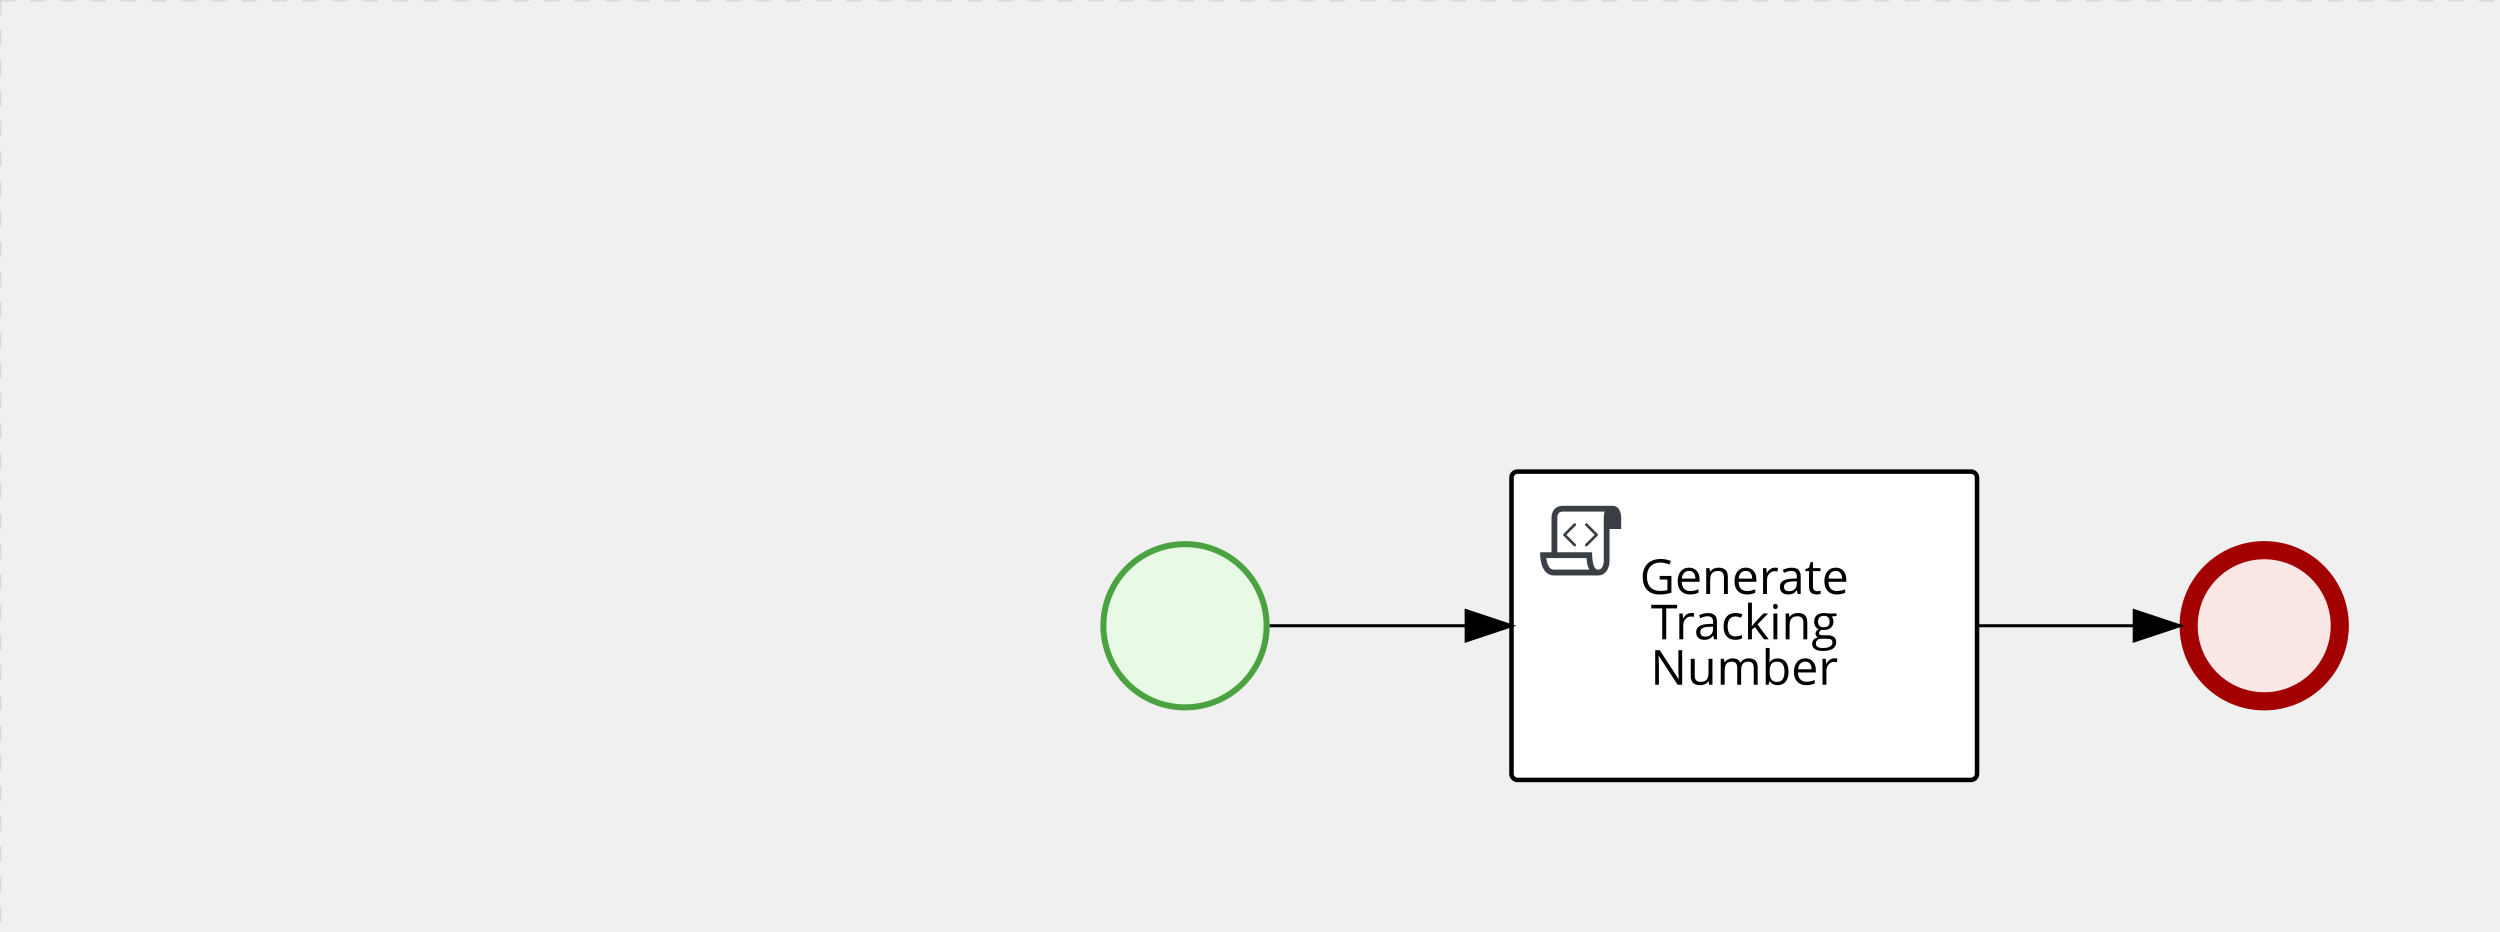
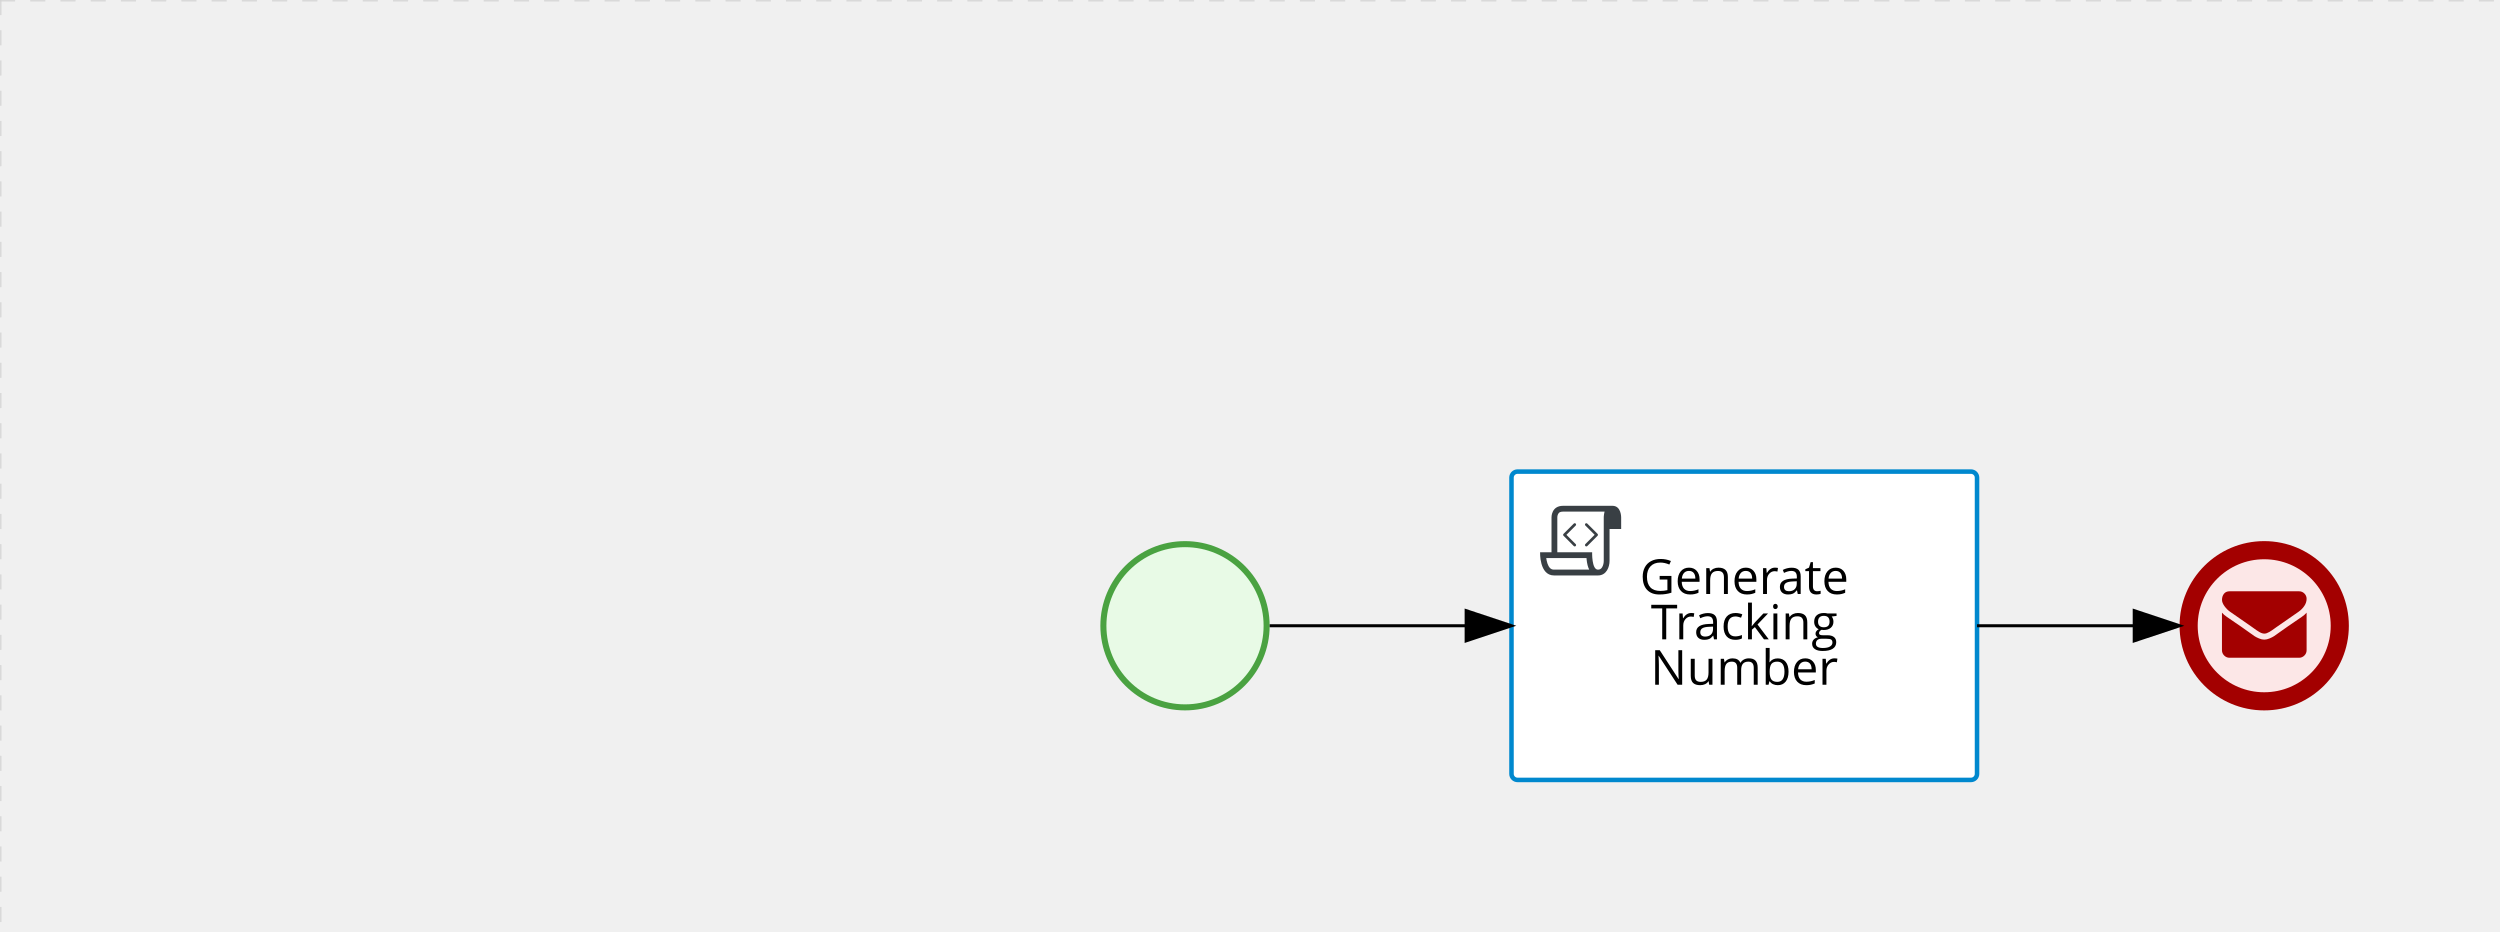
<svg xmlns="http://www.w3.org/2000/svg" version="1.1" width="827" height="308" viewBox="0 0 827 308">
  <defs />
  <g transform="matrix(1,0,0,1,0,0)">
    <g>
      <g>
        <g>
          <path fill="none" stroke="#d3d3d3" paint-order="fill stroke markers" d=" M 0 0 L 1200 0" stroke-miterlimit="10" stroke-opacity="0.8" stroke-dasharray="5" />
        </g>
        <g>
          <path fill="none" stroke="#d3d3d3" paint-order="fill stroke markers" d=" M 0 0 L 0 800" stroke-miterlimit="10" stroke-opacity="0.8" stroke-dasharray="5" />
        </g>
      </g>
      <g id="_7E4B435D-9D62-44B5-9E32-CFC9C1B4114D" bpmn2nodeid="_7E4B435D-9D62-44B5-9E32-CFC9C1B4114D" transform="matrix(1,0,0,1,500,156)">
        <g>
          <path fill="none" stroke="none" />
        </g>
        <g transform="matrix(1,0,0,1,0,0)">
          <path fill="#ffffff" stroke="none" id="_7E4B435D-9D62-44B5-9E32-CFC9C1B4114D?shapeType=BACKGROUND" paint-order="stroke fill markers" d=" M 2 0 L 152 0 L 152 0 A 2 2 0 0 1 154 2 L 154 100 L 154 100 A 2 2 0 0 1 152 102 L 2 102 L 2 102 A 2 2 0 0 1 0 100 L 0 2 L 0 2 A 2 2 0 0 1 2 0 Z" />
        </g>
        <g transform="matrix(1,0,0,1,0,0)">
-           <path fill="none" stroke="rgb(0,0,0)" id="_7E4B435D-9D62-44B5-9E32-CFC9C1B4114D?shapeType=BORDER&amp;renderType=STROKE" paint-order="fill stroke markers" d=" M 2 0 L 152 0 L 152 0 A 2 2 0 0 1 154 2 L 154 100 L 154 100 A 2 2 0 0 1 152 102 L 2 102 L 2 102 A 2 2 0 0 1 0 100 L 0 2 L 0 2 A 2 2 0 0 1 2 0 Z" stroke-miterlimit="10" stroke-width="1.5" stroke-dasharray="" />
+           <path fill="none" stroke="rgb(0,136,206)" id="_7E4B435D-9D62-44B5-9E32-CFC9C1B4114D?shapeType=BORDER&amp;renderType=STROKE" paint-order="fill stroke markers" d=" M 2 0 L 152 0 L 152 0 A 2 2 0 0 1 154 2 L 154 100 L 154 100 A 2 2 0 0 1 152 102 L 2 102 L 2 102 A 2 2 0 0 1 0 100 L 0 2 L 0 2 A 2 2 0 0 1 2 0 Z" stroke-miterlimit="10" stroke-width="1.5" stroke-dasharray="" />
        </g>
        <g>
          <g transform="matrix(0.06,0,0,0.06,9.4,9.4)">
            <g transform="matrix(1,0,0,1,0,0)">
              <path fill="#393f44" stroke="none" id="_7E4B435D-9D62-44B5-9E32-CFC9C1B4114Dundefined" paint-order="stroke fill markers" d=" M 0 0 M 197.3 130.2 C 194.4 127.3 189.6 127.3 186.7 130.2 L 130.2 186.7 C 127.3 189.6 127.3 194.4 130.2 197.3 L 186.7 253.8 C 188.1 255.3 190.1 256 192 256 C 193.9 256 195.9 255.3 197.3 253.7 C 200.2 250.8 200.2 246 197.3 243.1 L 146.2 192 L 197.3 140.8 C 200.2 137.9 200.2 133.1 197.3 130.2 Z" />
            </g>
            <g transform="matrix(1,0,0,1,0,0)">
              <path fill="#393f44" stroke="none" id="_7E4B435D-9D62-44B5-9E32-CFC9C1B4114Dundefined" paint-order="stroke fill markers" d=" M 0 0 M 261.3 130.2 C 258.4 127.3 253.6 127.3 250.7 130.2 C 247.8 133.1 247.8 137.9 250.7 140.8 L 301.8 191.9 L 250.7 243 C 247.8 245.9 247.8 250.7 250.7 253.6 C 252.1 255.3 254.1 256 256 256 C 257.9 256 259.9 255.3 261.3 253.8 L 317.8 197.3 C 320.7 194.4 320.7 189.6 317.8 186.7 L 261.3 130.2 Z" />
            </g>
            <g transform="matrix(1,0,0,1,0,0)">
              <path fill="#393f44" stroke="none" id="_7E4B435D-9D62-44B5-9E32-CFC9C1B4114Dundefined" paint-order="stroke fill markers" d=" M 0 0 M 400 32 C 400 32 152.8 32 128 32 C 62 32 64 96 64 96 L 64 288 L 1 288 C 1 288 -4 416 78 416 L 320 416 C 368 416 384 368 384 336 C 384 314.2 384 224.4 384 160 L 448 160 L 448 96 C 448 96 449 32 400 32 Z M 0 0 M 78 383.9 C 68.5 383.9 61.6 381.1 55.5 374.9 C 43.4 362.4 37.5 339.6 34.9 320 L 256.9 320 C 257.1 322.7 257.3 325.4 257.6 328.2 C 260 351.6 264.7 370.1 271.9 383.9 L 78 383.9 L 78 383.9 Z M 0 0 M 352 336 C 352 345.9 349.6 360.3 342.9 371 C 337.2 380.1 330.4 384 320 384 C 285 384 288 288 288 288 L 96 288 L 96 96 L 96 95.9 L 96 95.1 C 96 90.6 97.6 78.3 104.7 71.2 C 106.5 69.4 111.9 64 128 64 L 356.5 64 C 354.4 72.8 352.8 81.8 352.2 89.9 C 352.2 90.5 352.1 91.1 352.1 91.7 C 352.1 92 352.1 92.3 352.1 92.6 C 352 94.8 352 96 352 96 L 352 160 L 352 336 Z" />
            </g>
          </g>
        </g>
        <g transform="matrix(1,0,0,1,40.34375,28.5)">
          <text fill="#000000" stroke="none" font-family="Open Sans" font-size="12pt" font-style="normal" font-weight="normal" text-decoration="normal" x="36.656" y="12" text-anchor="middle" dominant-baseline="alphabetic">Generate </text>
          <text fill="#000000" stroke="none" font-family="Open Sans" font-size="12pt" font-style="normal" font-weight="normal" text-decoration="normal" x="36.656" y="27" text-anchor="middle" dominant-baseline="alphabetic"> Tracking  </text>
          <text fill="#000000" stroke="none" font-family="Open Sans" font-size="12pt" font-style="normal" font-weight="normal" text-decoration="normal" x="36.656" y="42" text-anchor="middle" dominant-baseline="alphabetic"> Number  </text>
        </g>
      </g>
      <g id="_7412F573-5B12-4F29-A2CB-1B81520E2B33" bpmn2nodeid="_7412F573-5B12-4F29-A2CB-1B81520E2B33" transform="matrix(1,0,0,1,364,179)">
        <g>
          <path fill="none" stroke="none" />
        </g>
        <g transform="matrix(0.125,0,0,0.125,0,0)">
          <g transform="matrix(1,0,0,1,0,0)">
            <path fill="#e8fae6" stroke="none" id="_7412F573-5B12-4F29-A2CB-1B81520E2B33?shapeType=BACKGROUND" paint-order="stroke fill markers" d=" M 0 0 M 444 224 C 444 263.9 434.2 300.8 414.4 334.5 C 394.7 368.2 368 394.9 334.4 414.5 C 300.8 434.1 263.9 444 224 444 C 184.1 444 147.2 434.2 113.5 414.4 C 79.8 394.7 53.1 368 33.5 334.4 C 13.9 300.8 4 263.9 4 224 C 4 184.1 13.8 147.2 33.6 113.5 C 53.4 79.8 80.1 53.1 113.6 33.5 C 147.1 13.9 184.1 4 224 4 C 263.9 4 300.8 13.8 334.5 33.6 C 368.2 53.4 394.9 80.1 414.5 113.6 C 434.1 147.1 444 184.1 444 224 Z" />
          </g>
          <g>
            <g transform="matrix(1,0,0,1,0,0)">
              <g transform="matrix(1,0,0,1,0,0)">
                <path fill="#4aa241" stroke="none" id="_7412F573-5B12-4F29-A2CB-1B81520E2B33?shapeType=BORDER&amp;renderType=FILL" paint-order="stroke fill markers" d=" M 0 0 M 224 0 C 100.3 0 0 100.3 0 224 C 0 347.7 100.3 448 224 448 C 347.7 448 448 347.7 448 224 C 448 100.3 347.7 0 224 0 Z M 0 0 M 224 432 C 109.1 432 16 338.9 16 224 C 16 109.1 109.1 16 224 16 C 338.9 16 432 109.1 432 224 C 432 338.9 338.9 432 224 432 Z" />
              </g>
            </g>
          </g>
        </g>
        <g transform="matrix(1,0,0,1,28,61)" />
      </g>
      <g id="_48C0E398-026A-45DA-8598-9482F1F7D50F" bpmn2nodeid="_48C0E398-026A-45DA-8598-9482F1F7D50F">
        <g>
          <path fill="none" stroke="#000000" paint-order="fill stroke markers" d=" M 420 207 L 485 207" stroke-miterlimit="10" stroke-dasharray="" />
        </g>
        <g transform="matrix(1,0,0,1,420,207)" />
        <g transform="matrix(6.123233995736766e-17,1,-1,6.123233995736766e-17,500,202)">
          <path fill="#000000" stroke="#000000" paint-order="fill stroke markers" d=" M 10 15 L 0 15 L 5 0 Z" stroke-miterlimit="10" stroke-dasharray="" />
        </g>
        <g transform="matrix(1,0,0,1,420,197)" />
      </g>
      <g transform="matrix(1,0,0,1,364,179)" />
-       <g transform="matrix(1,0,0,1,500,156)" />
      <g id="_95C8555C-6932-4027-BF36-DFACED1FBE34" bpmn2nodeid="_95C8555C-6932-4027-BF36-DFACED1FBE34" transform="matrix(1,0,0,1,721,179)">
        <g>
          <path fill="none" stroke="none" />
        </g>
        <g transform="matrix(0.125,0,0,0.125,0,0)">
          <g transform="matrix(1,0,0,1,0,0)">
            <path fill="#fce7e7" stroke="none" id="_95C8555C-6932-4027-BF36-DFACED1FBE34?shapeType=BACKGROUND" paint-order="stroke fill markers" d=" M 0 0 M 444 224 C 444 263.9 434.2 300.8 414.4 334.5 C 394.7 368.2 368 394.9 334.4 414.5 C 300.8 434.1 263.9 444 224 444 C 184.1 444 147.2 434.2 113.5 414.4 C 79.8 394.7 53.1 368 33.5 334.4 C 13.9 300.8 4 263.9 4 224 C 4 184.1 13.8 147.2 33.6 113.5 C 53.4 79.8 80.1 53.1 113.6 33.5 C 147.1 13.9 184.1 4 224 4 C 263.9 4 300.8 13.8 334.5 33.6 C 368.2 53.4 394.9 80.1 414.5 113.6 C 434.1 147.1 444 184.1 444 224 Z" />
          </g>
          <g>
            <g transform="matrix(1,0,0,1,0,0)">
              <g transform="matrix(1,0,0,1,0,0)">
                <path fill="rgb(163,0,0)" stroke="none" id="_95C8555C-6932-4027-BF36-DFACED1FBE34?shapeType=BORDER&amp;renderType=FILL" paint-order="stroke fill markers" d=" M 0 0 M 224 0 C 100.3 0 0 100.3 0 224 C 0 347.7 100.3 448 224 448 C 347.7 448 448 347.7 448 224 C 448 100.3 347.7 0 224 0 Z M 0 0 M 224 400 C 126.8 400 48 321.2 48 224 C 48 126.8 126.8 48 224 48 C 321.2 48 400 126.8 400 224 C 400 321.2 321.2 400 224 400 Z" />
+               </g>
+             </g>
+           </g>
+           <g>
+             <g transform="matrix(1,0,0,1,0,0)">
+               <g transform="matrix(1,0,0,1,0,0)">
+                 <path fill="#a30000" stroke="none" id="_95C8555C-6932-4027-BF36-DFACED1FBE34undefined" paint-order="stroke fill markers" d=" M 0 0 M 336.2 189.4 L 336.2 288.7 C 336.2 294.2 334.3 298.9 330.3 302.8 C 326.4 306.7 321.7 308.7 316.2 308.7 L 132.2 308.7 C 126.7 308.7 122 306.7 118.1 302.8 C 114.2 298.9 112.2 294.2 112.2 288.7 L 112.2 189.4 C 115.9 193.5 120.1 197.1 124.8 200.3 C 155 220.8 175.7 235.2 186.9 243.4 C 191.7 246.9 195.5 249.6 198.5 251.6 C 201.4 253.5 205.4 255.5 210.3 257.6 C 215.2 259.7 219.8 260.7 224.1 260.7 L 224.3 260.7 C 228.5 260.7 233.1 259.7 238.1 257.6 C 243 255.5 247 253.5 249.9 251.6 C 252.8 249.7 256.7 246.9 261.5 243.4 C 275.6 233.2 296.4 218.8 323.7 200.3 C 328.5 197.1 332.6 193.4 336.2 189.4 Z M 0 0 M 336.2 152.7 C 336.2 159.3 334.2 165.6 330.1 171.6 C 326.1 177.6 321 182.7 314.9 187 C 283.5 208.8 264 222.3 256.4 227.6 C 255.6 228.2 253.8 229.4 251.1 231.4 C 248.4 233.4 246.2 235 244.3 236.2 C 242.4 237.4 240.4 238.8 237.8 240.3 C 235.2 241.8 232.9 242.9 230.6 243.7 C 228.3 244.5 226.2 244.8 224.4 244.8 L 224.2 244.8 C 222.3 244.8 220.2 244.4 218 243.7 C 215.8 243 213.3 241.8 210.8 240.3 C 208.2 238.8 206.1 237.4 204.3 236.2 C 202.5 235 200.2 233.4 197.5 231.4 C 194.8 229.4 193 228.2 192.2 227.6 C 184.6 222.3 173.7 214.7 159.4 204.8 C 145.1 194.9 136.6 189 133.8 187 C 128.6 183.5 123.7 178.7 119.2 172.6 C 114.7 166.5 112.3 160.8 112.3 155.5 C 112.3 149 114.1 143.6 117.5 139.3 C 120.9 135 125.9 132.8 132.3 132.8 L 316.3 132.8 C 321.7 132.8 326.4 134.7 330.4 138.7 C 334.2 142.6 336.2 147.2 336.2 152.7 Z" />
              </g>
            </g>
          </g>
        </g>
        <g transform="matrix(1,0,0,1,28,61)" />
      </g>
      <g id="_83D5D8CE-D8A6-4C87-8796-43730DAE174B" bpmn2nodeid="_83D5D8CE-D8A6-4C87-8796-43730DAE174B">
        <g>
          <path fill="none" stroke="#000000" paint-order="fill stroke markers" d=" M 654 207 L 706 207" stroke-miterlimit="10" stroke-dasharray="" />
        </g>
        <g transform="matrix(1,0,0,1,654,207)" />
        <g transform="matrix(6.123233995736766e-17,1,-1,6.123233995736766e-17,721,202)">
          <path fill="#000000" stroke="#000000" paint-order="fill stroke markers" d=" M 10 15 L 0 15 L 5 0 Z" stroke-miterlimit="10" stroke-dasharray="" />
        </g>
        <g transform="matrix(1,0,0,1,654,197)" />
      </g>
      <g transform="matrix(1,0,0,1,721,179)" />
+       <g transform="matrix(1,0,0,1,500,156)" />
    </g>
  </g>
</svg>
